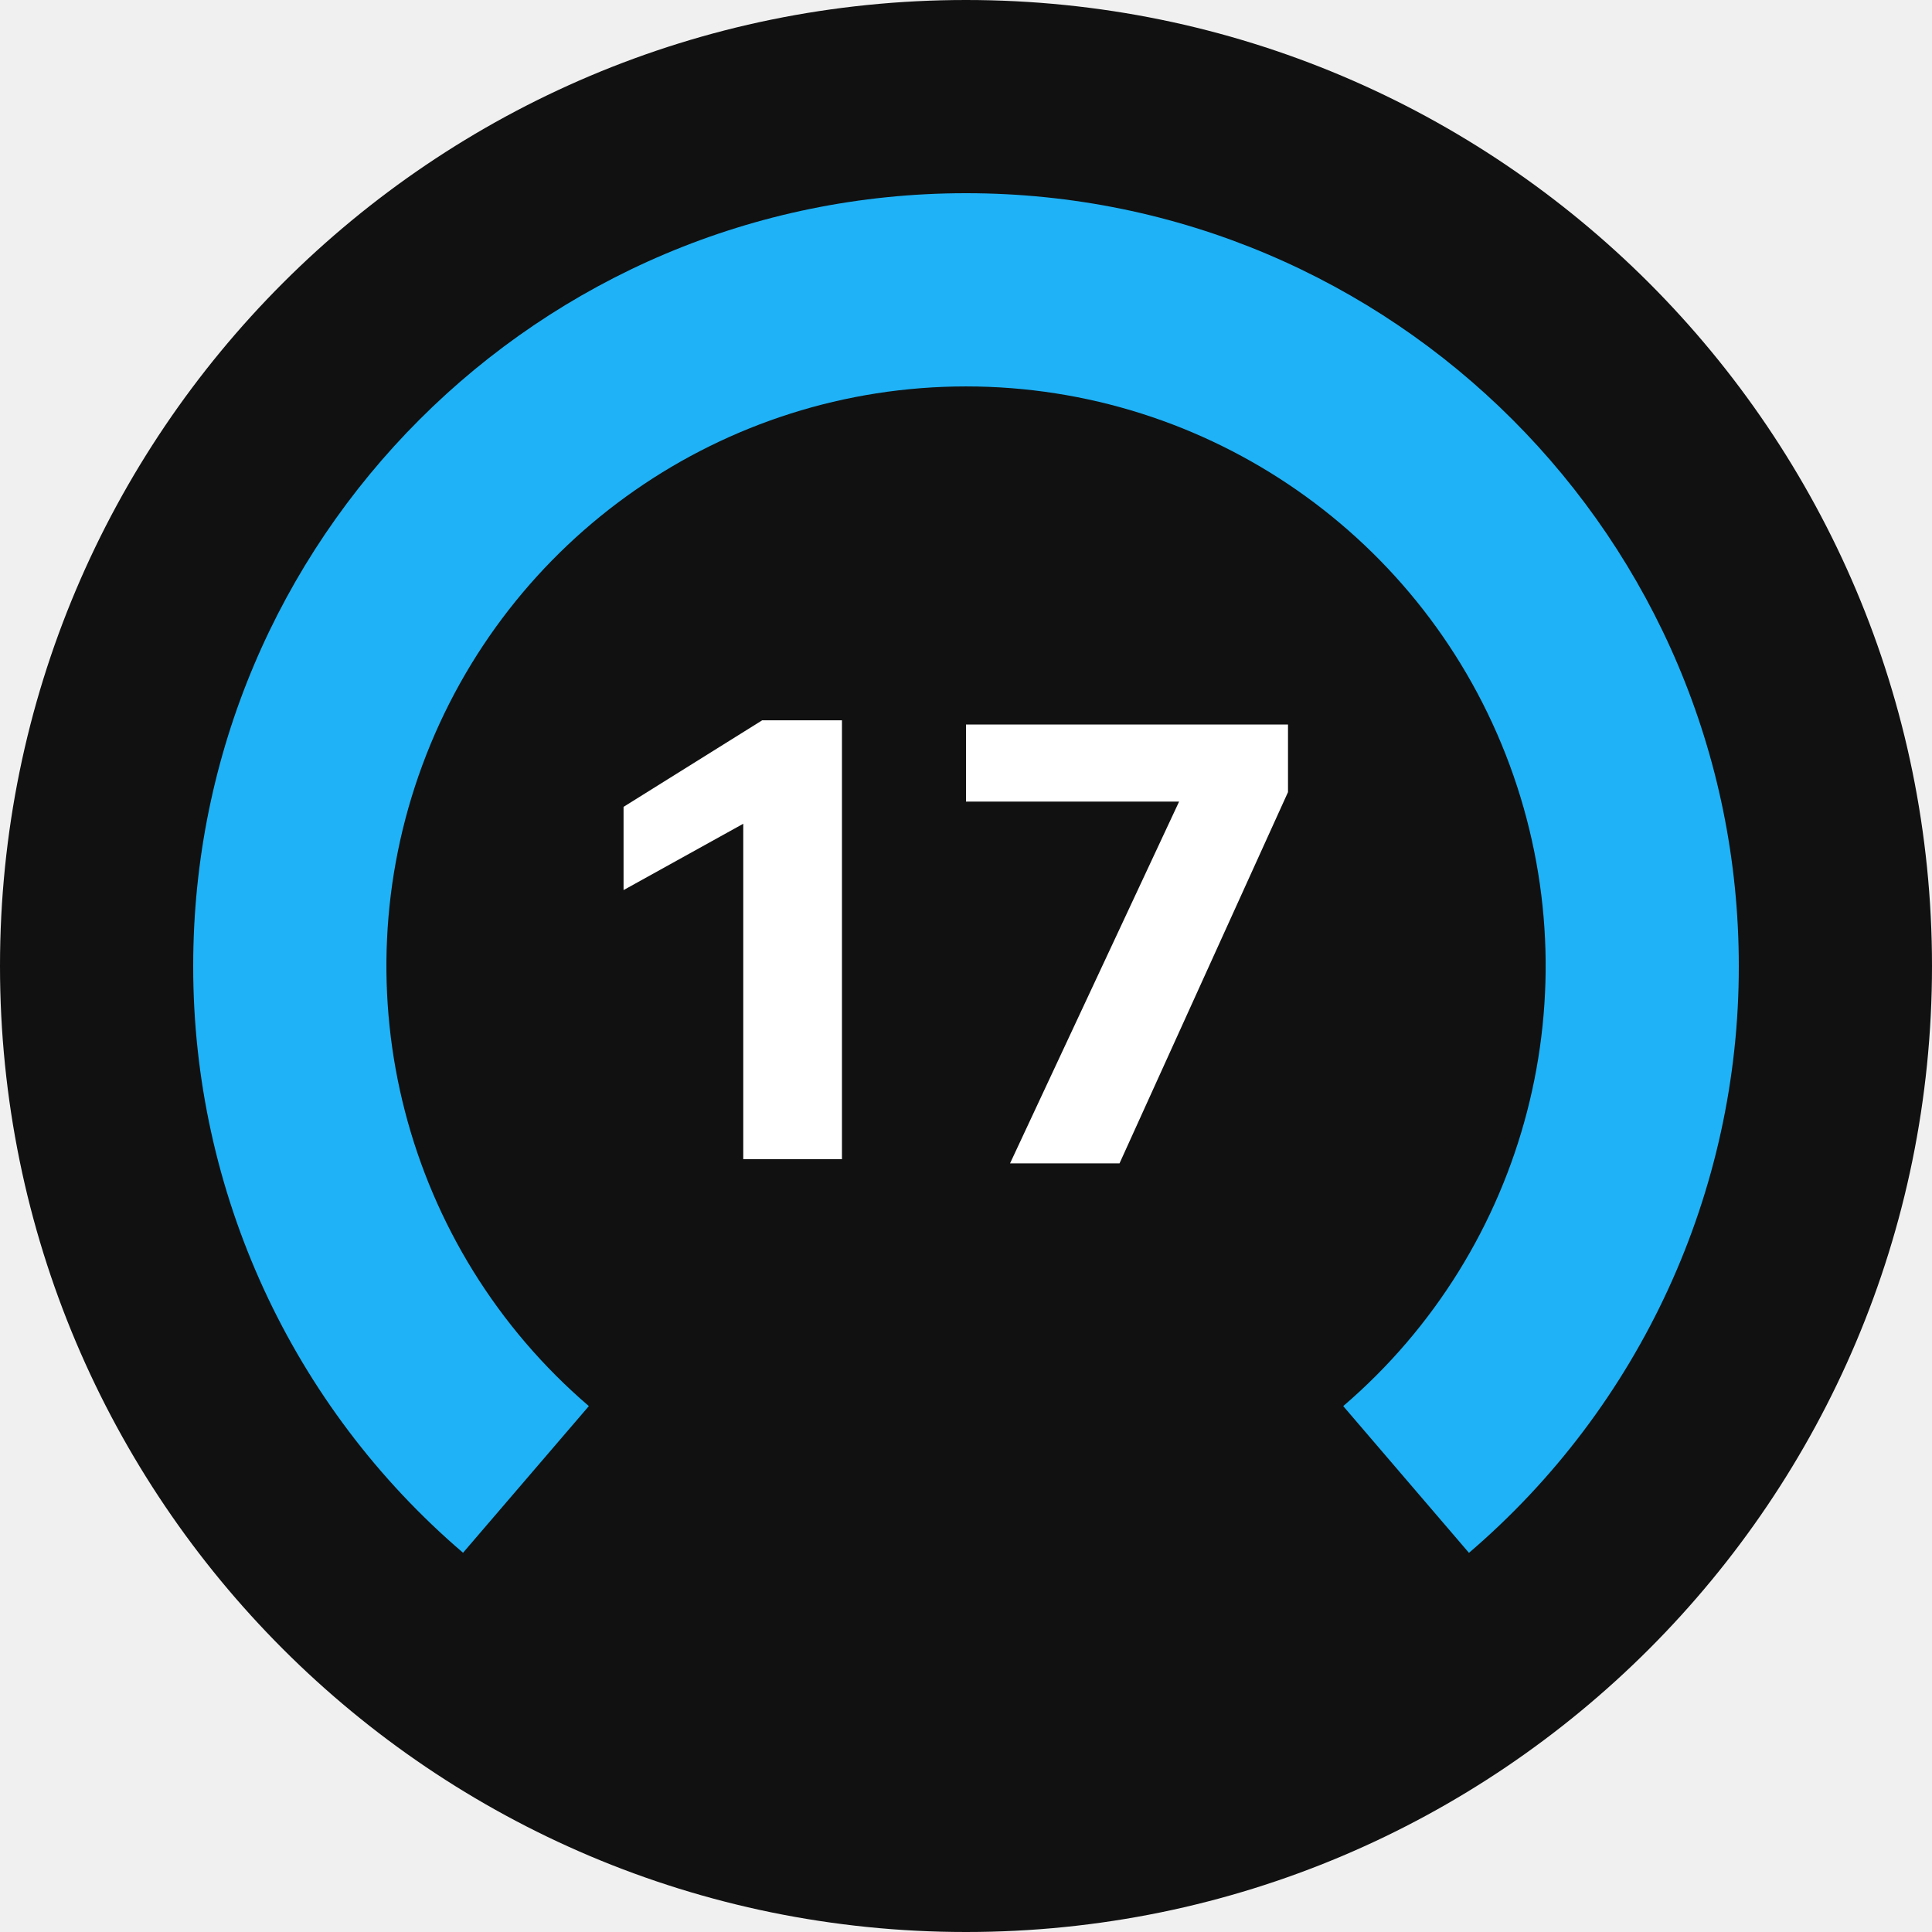
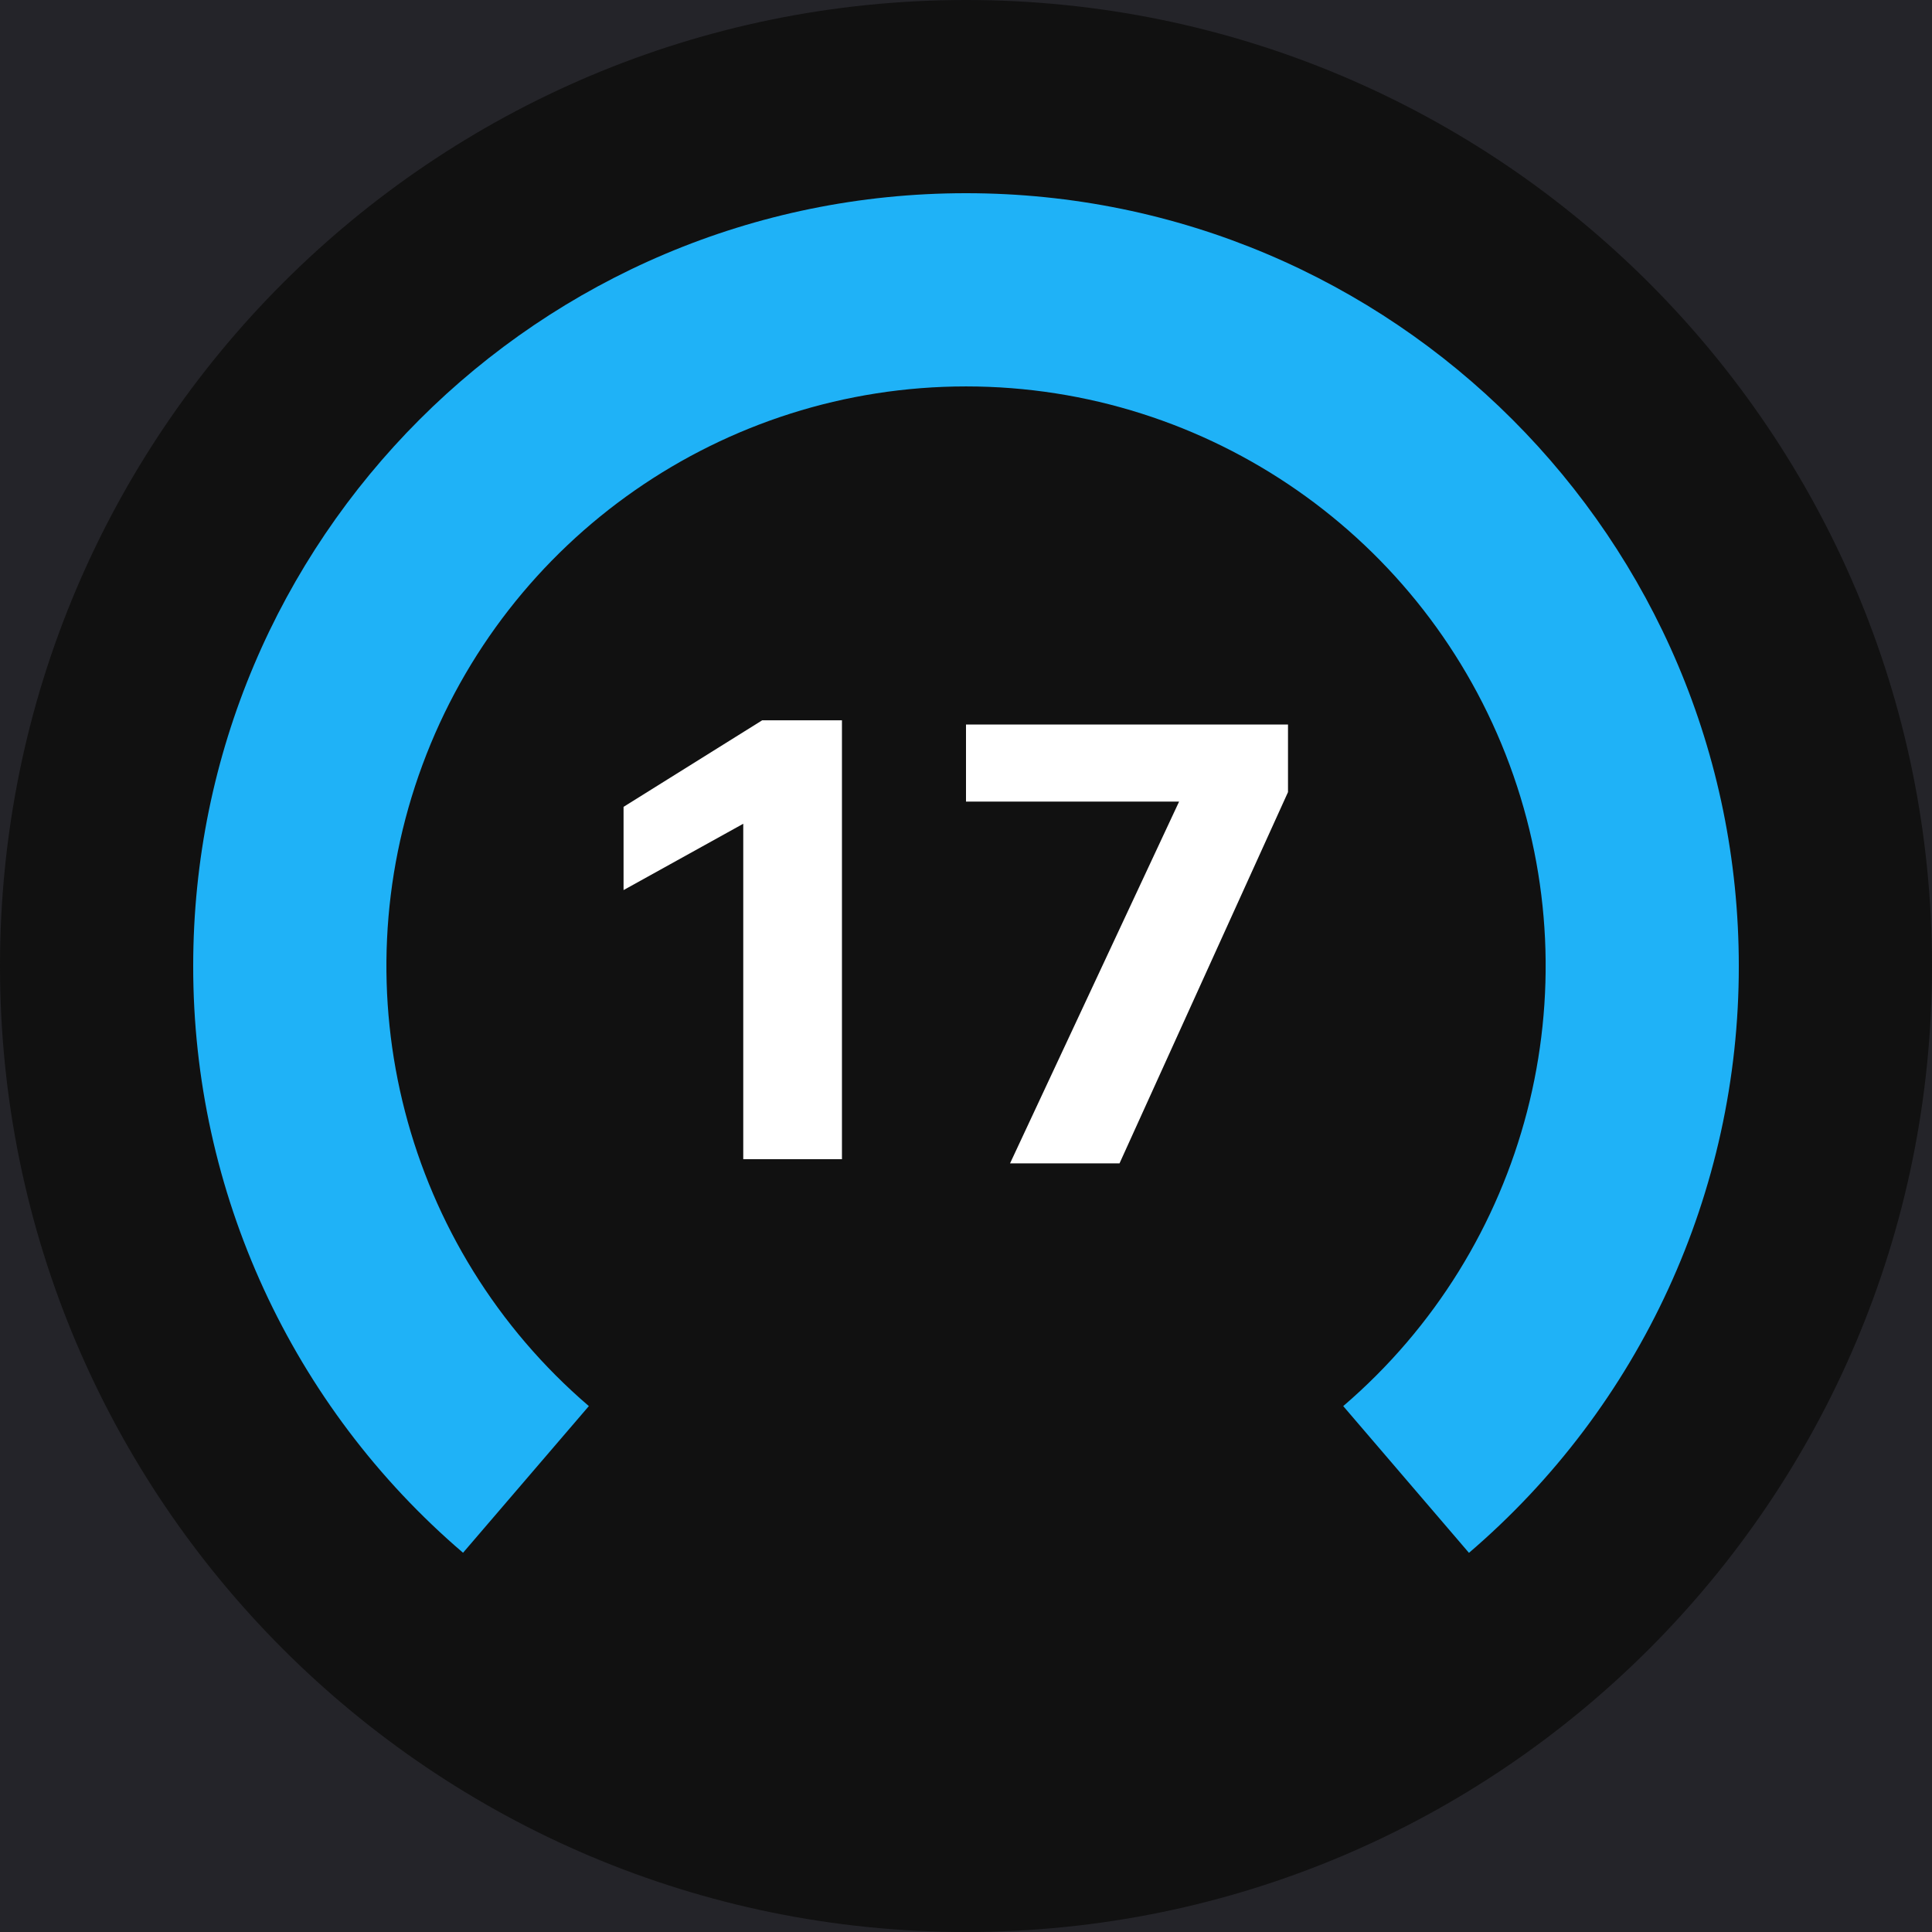
<svg xmlns="http://www.w3.org/2000/svg" fill="none" viewBox="0 0 24 24">
  <g clip-path="url(#a)">
+     <path fill="#242429" d="M0 0h24v24H0z" />
    <path fill="#111111" d="M12 24c6.627 0 12-5.373 12-12S18.627 0 12 0 0 5.373 0 12s5.373 12 12 12Z" />
    <path fill="#1FB2F7" fill-rule="evenodd" d="M16.686 17.467a7.2 7.2 0 1 0-9.371 0l-1.563 1.822A9.58 9.58 0 0 1 2.4 12a9.6 9.6 0 1 1 19.2 0 9.58 9.58 0 0 1-3.352 7.29l-1.562-1.823Z" clip-rule="evenodd" />
    <path fill="#fff" d="m9.233 10.233-1.487.824v-1.034l1.722-1.075h.991V14.4H9.233v-4.167Z" />
    <path fill="#fff" d="M12 9.958V9h4v.84l-2.093 4.612h-1.36l2.1-4.494H12Z" />
  </g>
  <defs>
    <clipPath id="a">
      <path fill="#fff" d="M0 0h24v24H0z" />
    </clipPath>
  </defs>
</svg>
